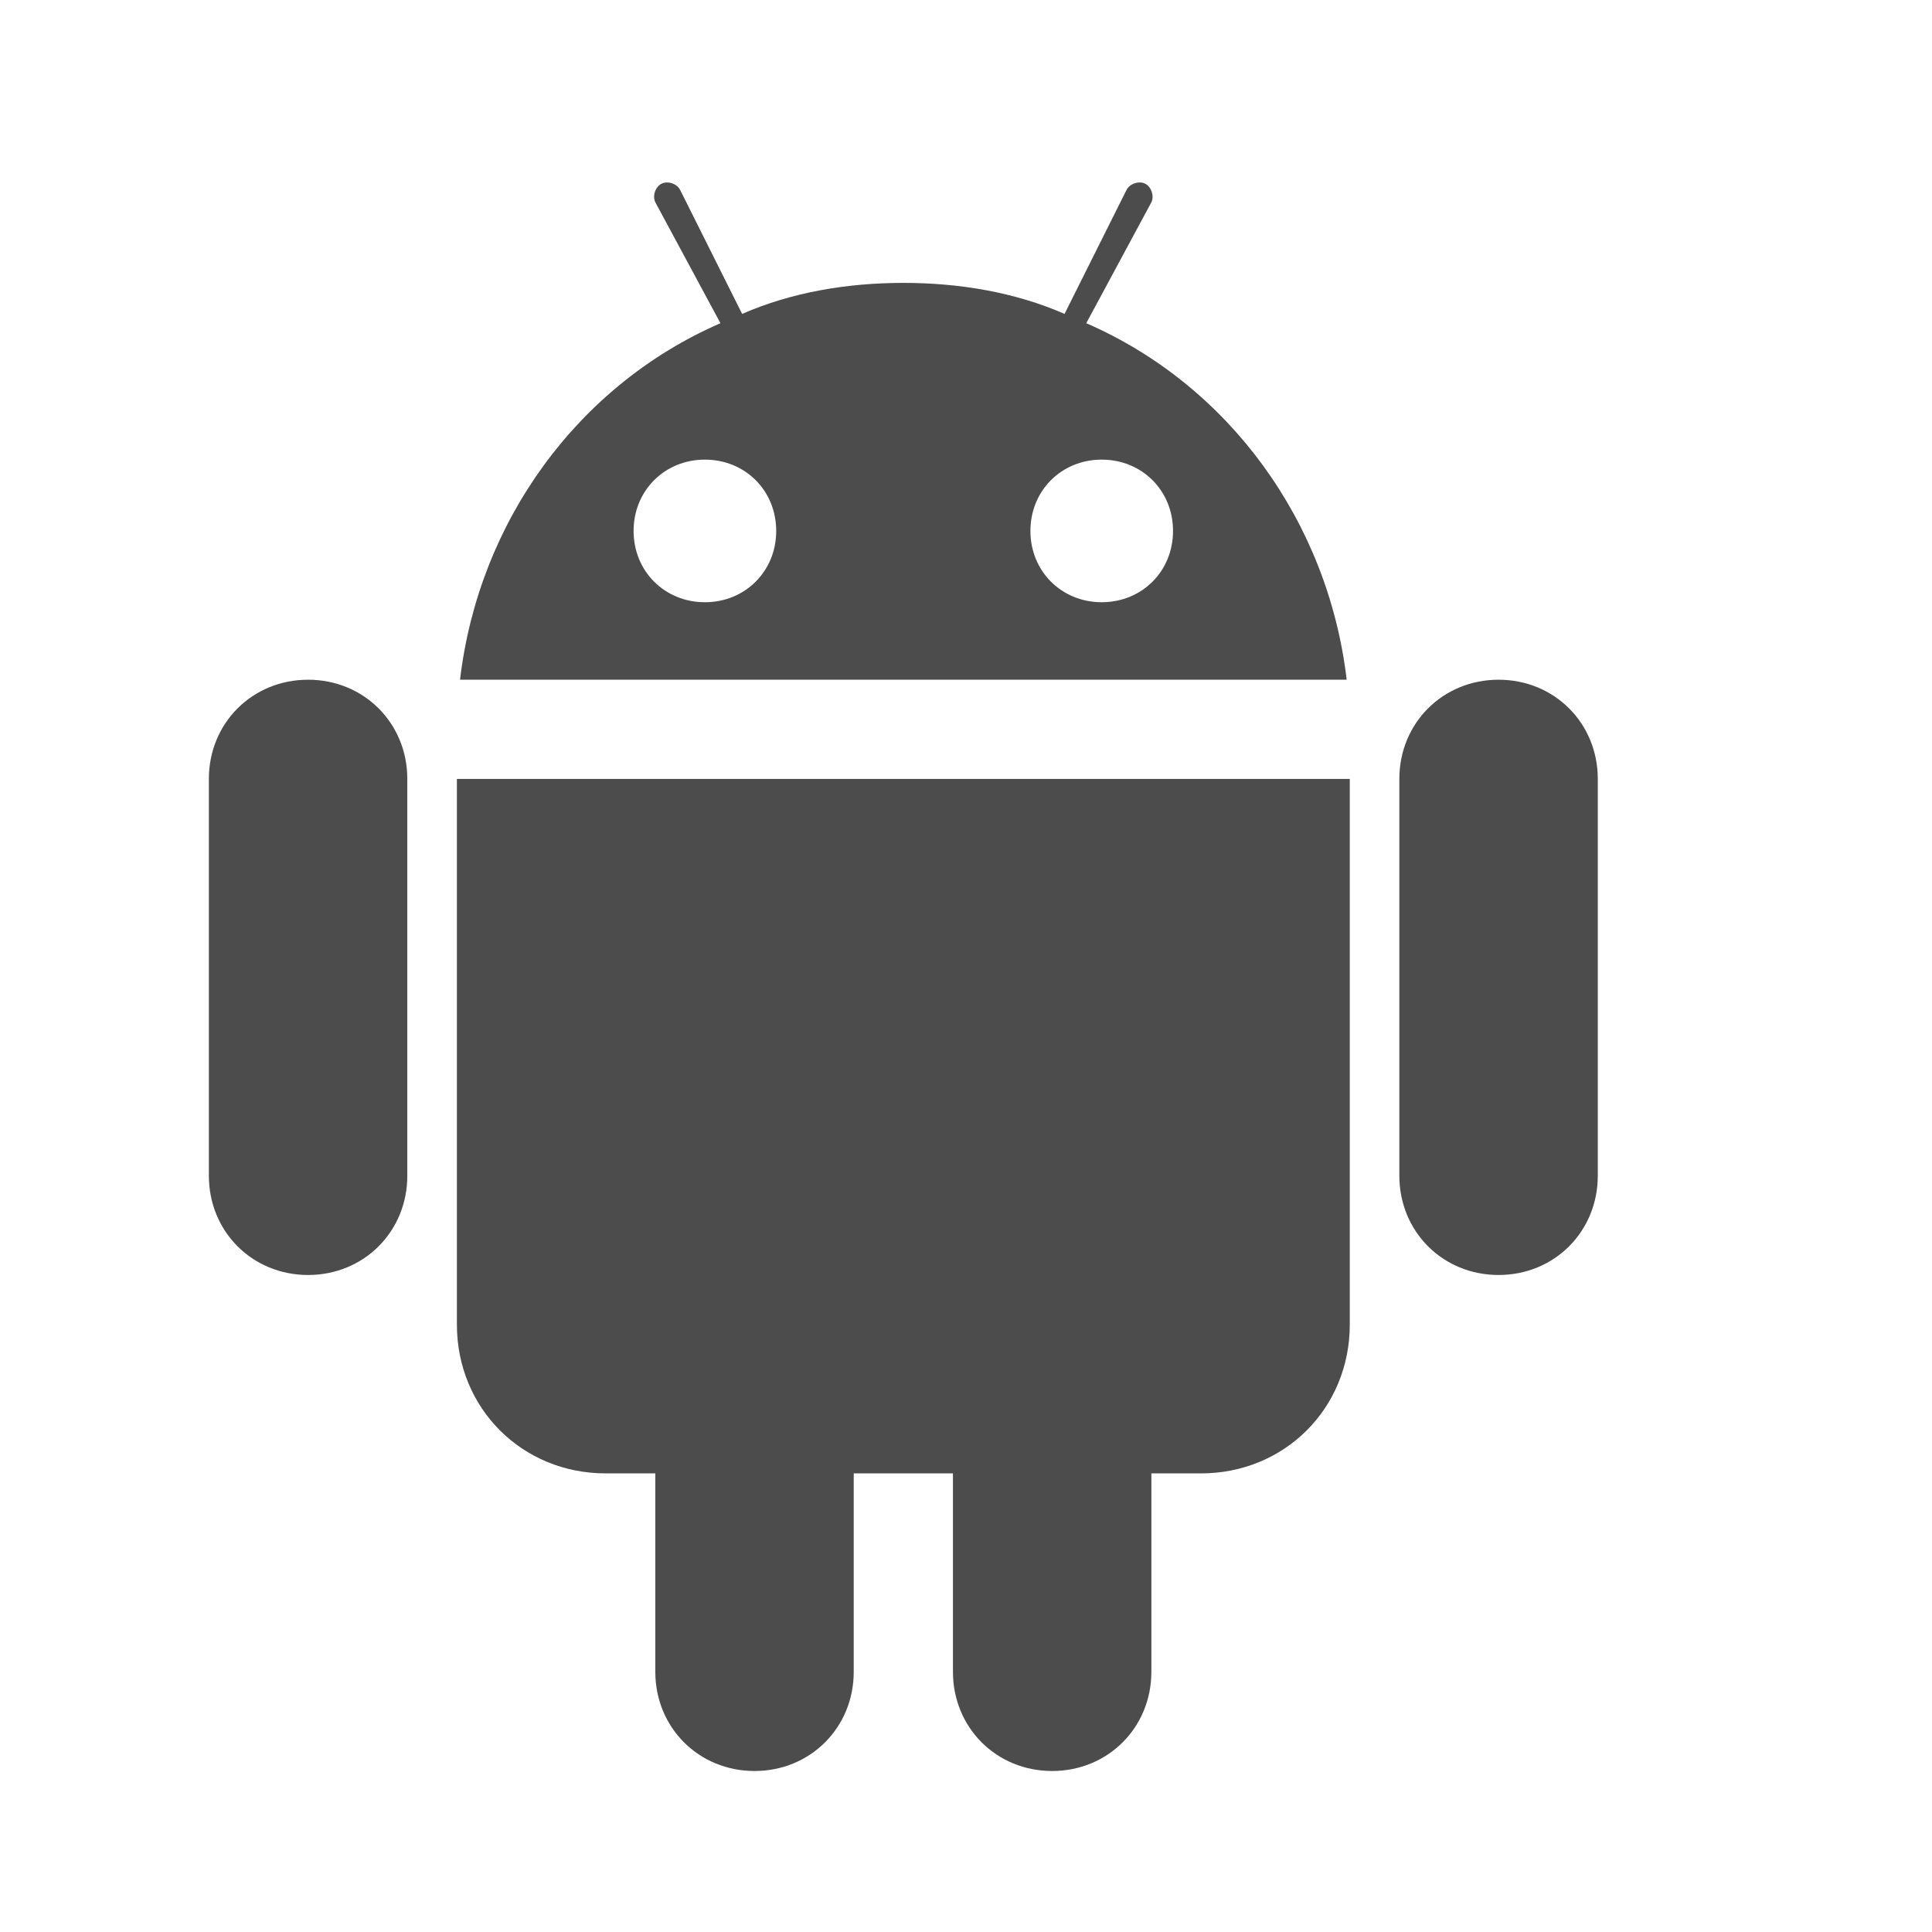
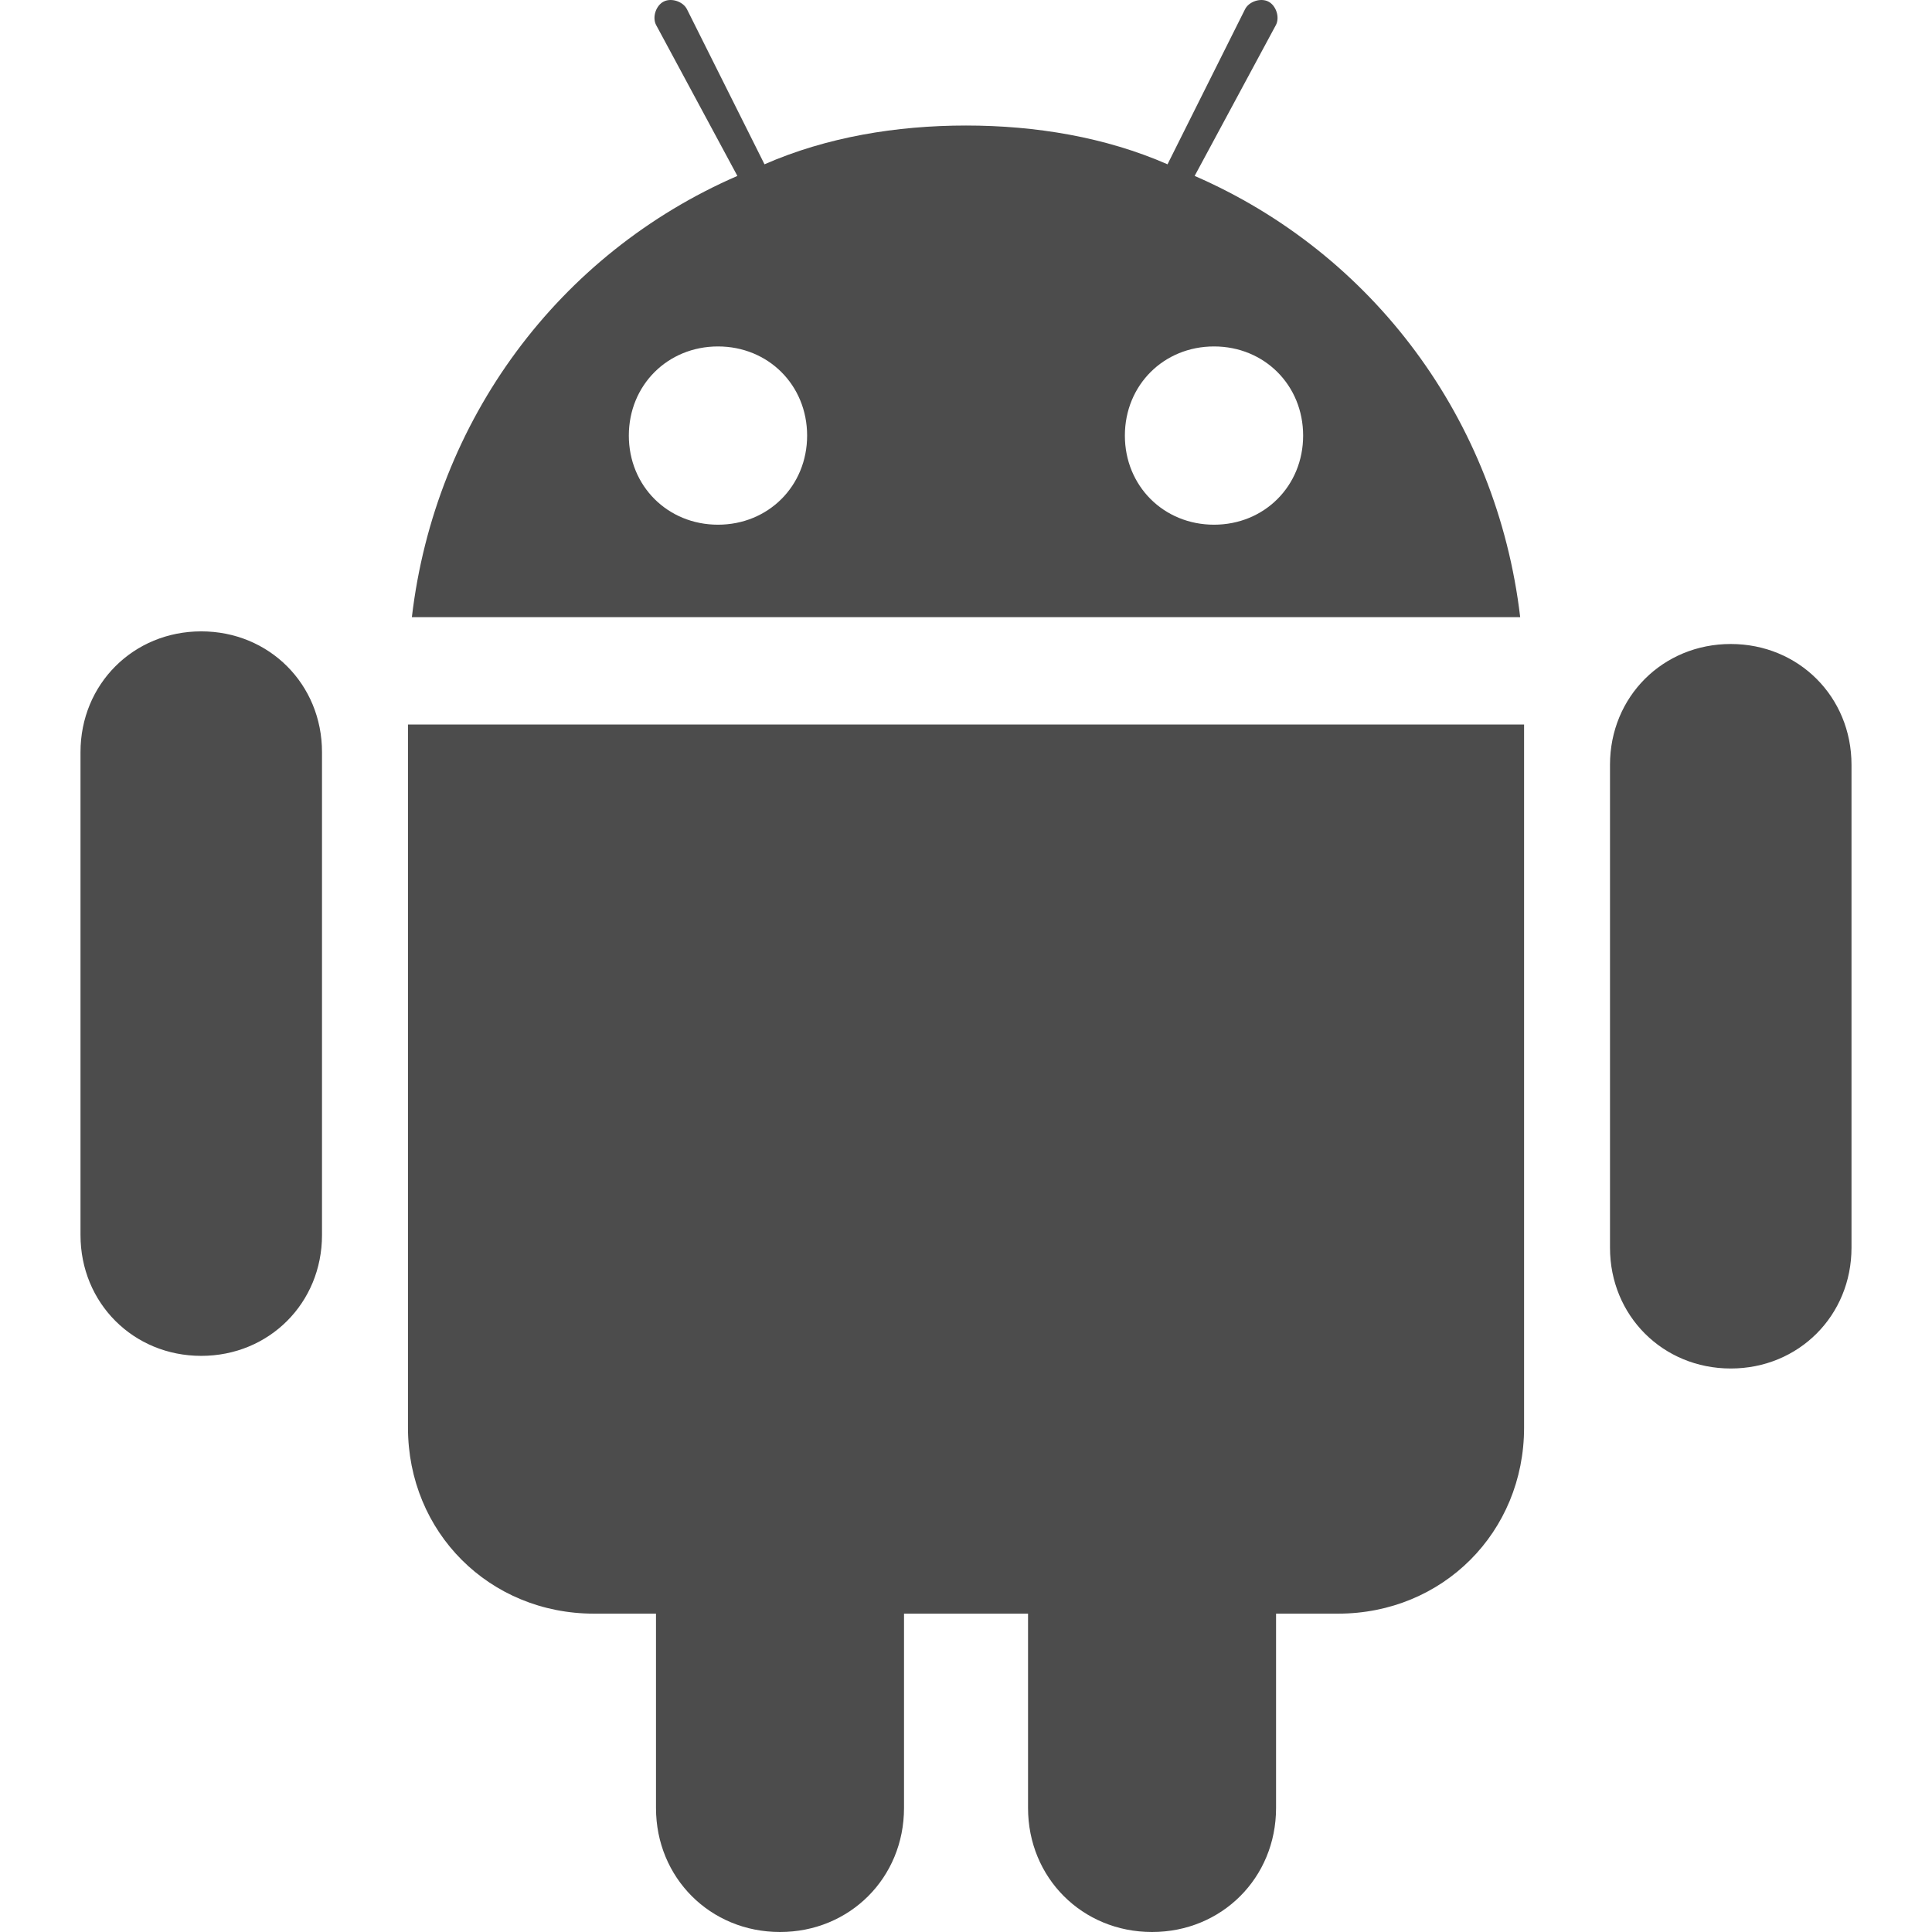
- <svg xmlns="http://www.w3.org/2000/svg" version="1.1" id="图层_1" x="0px" y="0px" width="90px" height="90px" viewBox="0 0 90 90" enable-background="new 0 0 90 90" xml:space="preserve">
-   <path opacity="0.7" fill-rule="evenodd" clip-rule="evenodd" d="M69.809,31.664c-2.6,0-4.622,2.021-4.622,4.621v18.486  c0,2.6,2.022,4.623,4.622,4.623s4.622-2.023,4.622-4.623V36.285C74.431,33.686,72.409,31.664,69.809,31.664L69.809,31.664  L69.809,31.664z M14.352,31.664c-2.6,0-4.622,2.021-4.622,4.621v18.486c0,2.6,2.022,4.623,4.622,4.623s4.622-2.023,4.622-4.623  V36.285C18.974,33.686,16.951,31.664,14.352,31.664L14.352,31.664L14.352,31.664z M21.284,61.704c0,3.899,3.033,6.932,6.932,6.932  h2.311v9.243c0,2.6,2.022,4.621,4.622,4.621c2.599,0,4.621-2.021,4.621-4.621v-9.243h4.622v9.243c0,2.6,2.021,4.621,4.621,4.621  c2.599,0,4.622-2.021,4.622-4.621v-9.243h2.31c3.899,0,6.933-3.033,6.933-6.932V36.285H21.284V61.704L21.284,61.704z M50.602,15.056  l3.033-5.632c0.144-0.289,0-0.723-0.289-0.867c-0.289-0.145-0.723,0-0.867,0.289l-2.888,5.777c-2.311-1.012-4.911-1.445-7.51-1.445  s-5.199,0.433-7.509,1.445l-2.889-5.777c-0.145-0.289-0.578-0.434-0.866-0.289c-0.289,0.145-0.434,0.578-0.289,0.867l3.033,5.632  c-6.644,2.889-11.265,9.243-12.131,16.608h41.304C61.866,24.299,57.244,17.944,50.602,15.056L50.602,15.056L50.602,15.056z   M32.837,28.054c-1.877,0-3.322-1.444-3.322-3.321c0-1.878,1.445-3.322,3.322-3.322c1.878,0,3.322,1.444,3.322,3.322  C36.159,26.609,34.715,28.054,32.837,28.054L32.837,28.054L32.837,28.054z M51.323,28.054c-1.877,0-3.322-1.444-3.322-3.321  c0-1.878,1.444-3.322,3.322-3.322c1.878,0,3.321,1.444,3.321,3.322C54.645,26.609,53.201,28.054,51.323,28.054L51.323,28.054  L51.323,28.054z M51.323,28.054" />
+ <svg xmlns="http://www.w3.org/2000/svg" version="1.1" id="图层_1" x="0px" y="0px" width="72px" height="72px" viewBox="0 0 72 72" enable-background="new 0 0 72 72" xml:space="preserve">
+   <path opacity="0.7" fill-rule="evenodd" clip-rule="evenodd" d="M64.5,24c-2.531,0-4.5,1.968-4.5,4.5v18C60,49.03,61.969,51,64.5,51  s4.5-1.97,4.5-4.501v-18C69,25.968,67.031,24,64.5,24L64.5,24L64.5,24z M7.5,23.529c-2.531,0-4.5,1.969-4.5,4.5v17.999  c0,2.531,1.969,4.501,4.5,4.501s4.5-1.97,4.5-4.501V28.029C12,25.498,10.031,23.529,7.5,23.529L7.5,23.529L7.5,23.529z   M15.204,53.204c0,3.899,3.033,6.932,6.932,6.932h2.311v7.243c0,2.6,2.022,4.621,4.622,4.621c2.599,0,4.621-2.021,4.621-4.621  v-7.243h4.622v7.243c0,2.6,2.021,4.621,4.621,4.621c2.599,0,4.622-2.021,4.622-4.621v-7.243h2.31c3.899,0,6.933-3.033,6.933-6.932  V27H15.204V53.204L15.204,53.204z M44.521,6.556l3.033-5.632c0.144-0.289,0-0.723-0.289-0.867c-0.289-0.145-0.723,0-0.867,0.289  L43.51,6.123C41.199,5.111,38.6,4.678,36,4.678s-5.199,0.433-7.509,1.445l-2.889-5.777c-0.145-0.289-0.578-0.434-0.866-0.289  c-0.289,0.145-0.434,0.578-0.289,0.867l3.033,5.632C20.835,9.444,16.215,15.635,15.349,23h41.304  C55.786,15.635,51.164,9.444,44.521,6.556L44.521,6.556L44.521,6.556z M26.757,19.554c-1.877,0-3.322-1.444-3.322-3.321  c0-1.878,1.445-3.322,3.322-3.322c1.878,0,3.322,1.444,3.322,3.322C30.079,18.109,28.635,19.554,26.757,19.554L26.757,19.554  L26.757,19.554z M45.243,19.554c-1.877,0-3.322-1.444-3.322-3.321c0-1.878,1.444-3.322,3.322-3.322c1.878,0,3.321,1.444,3.321,3.322  C48.564,18.109,47.121,19.554,45.243,19.554L45.243,19.554L45.243,19.554z M45.243,19.554" />
</svg>
